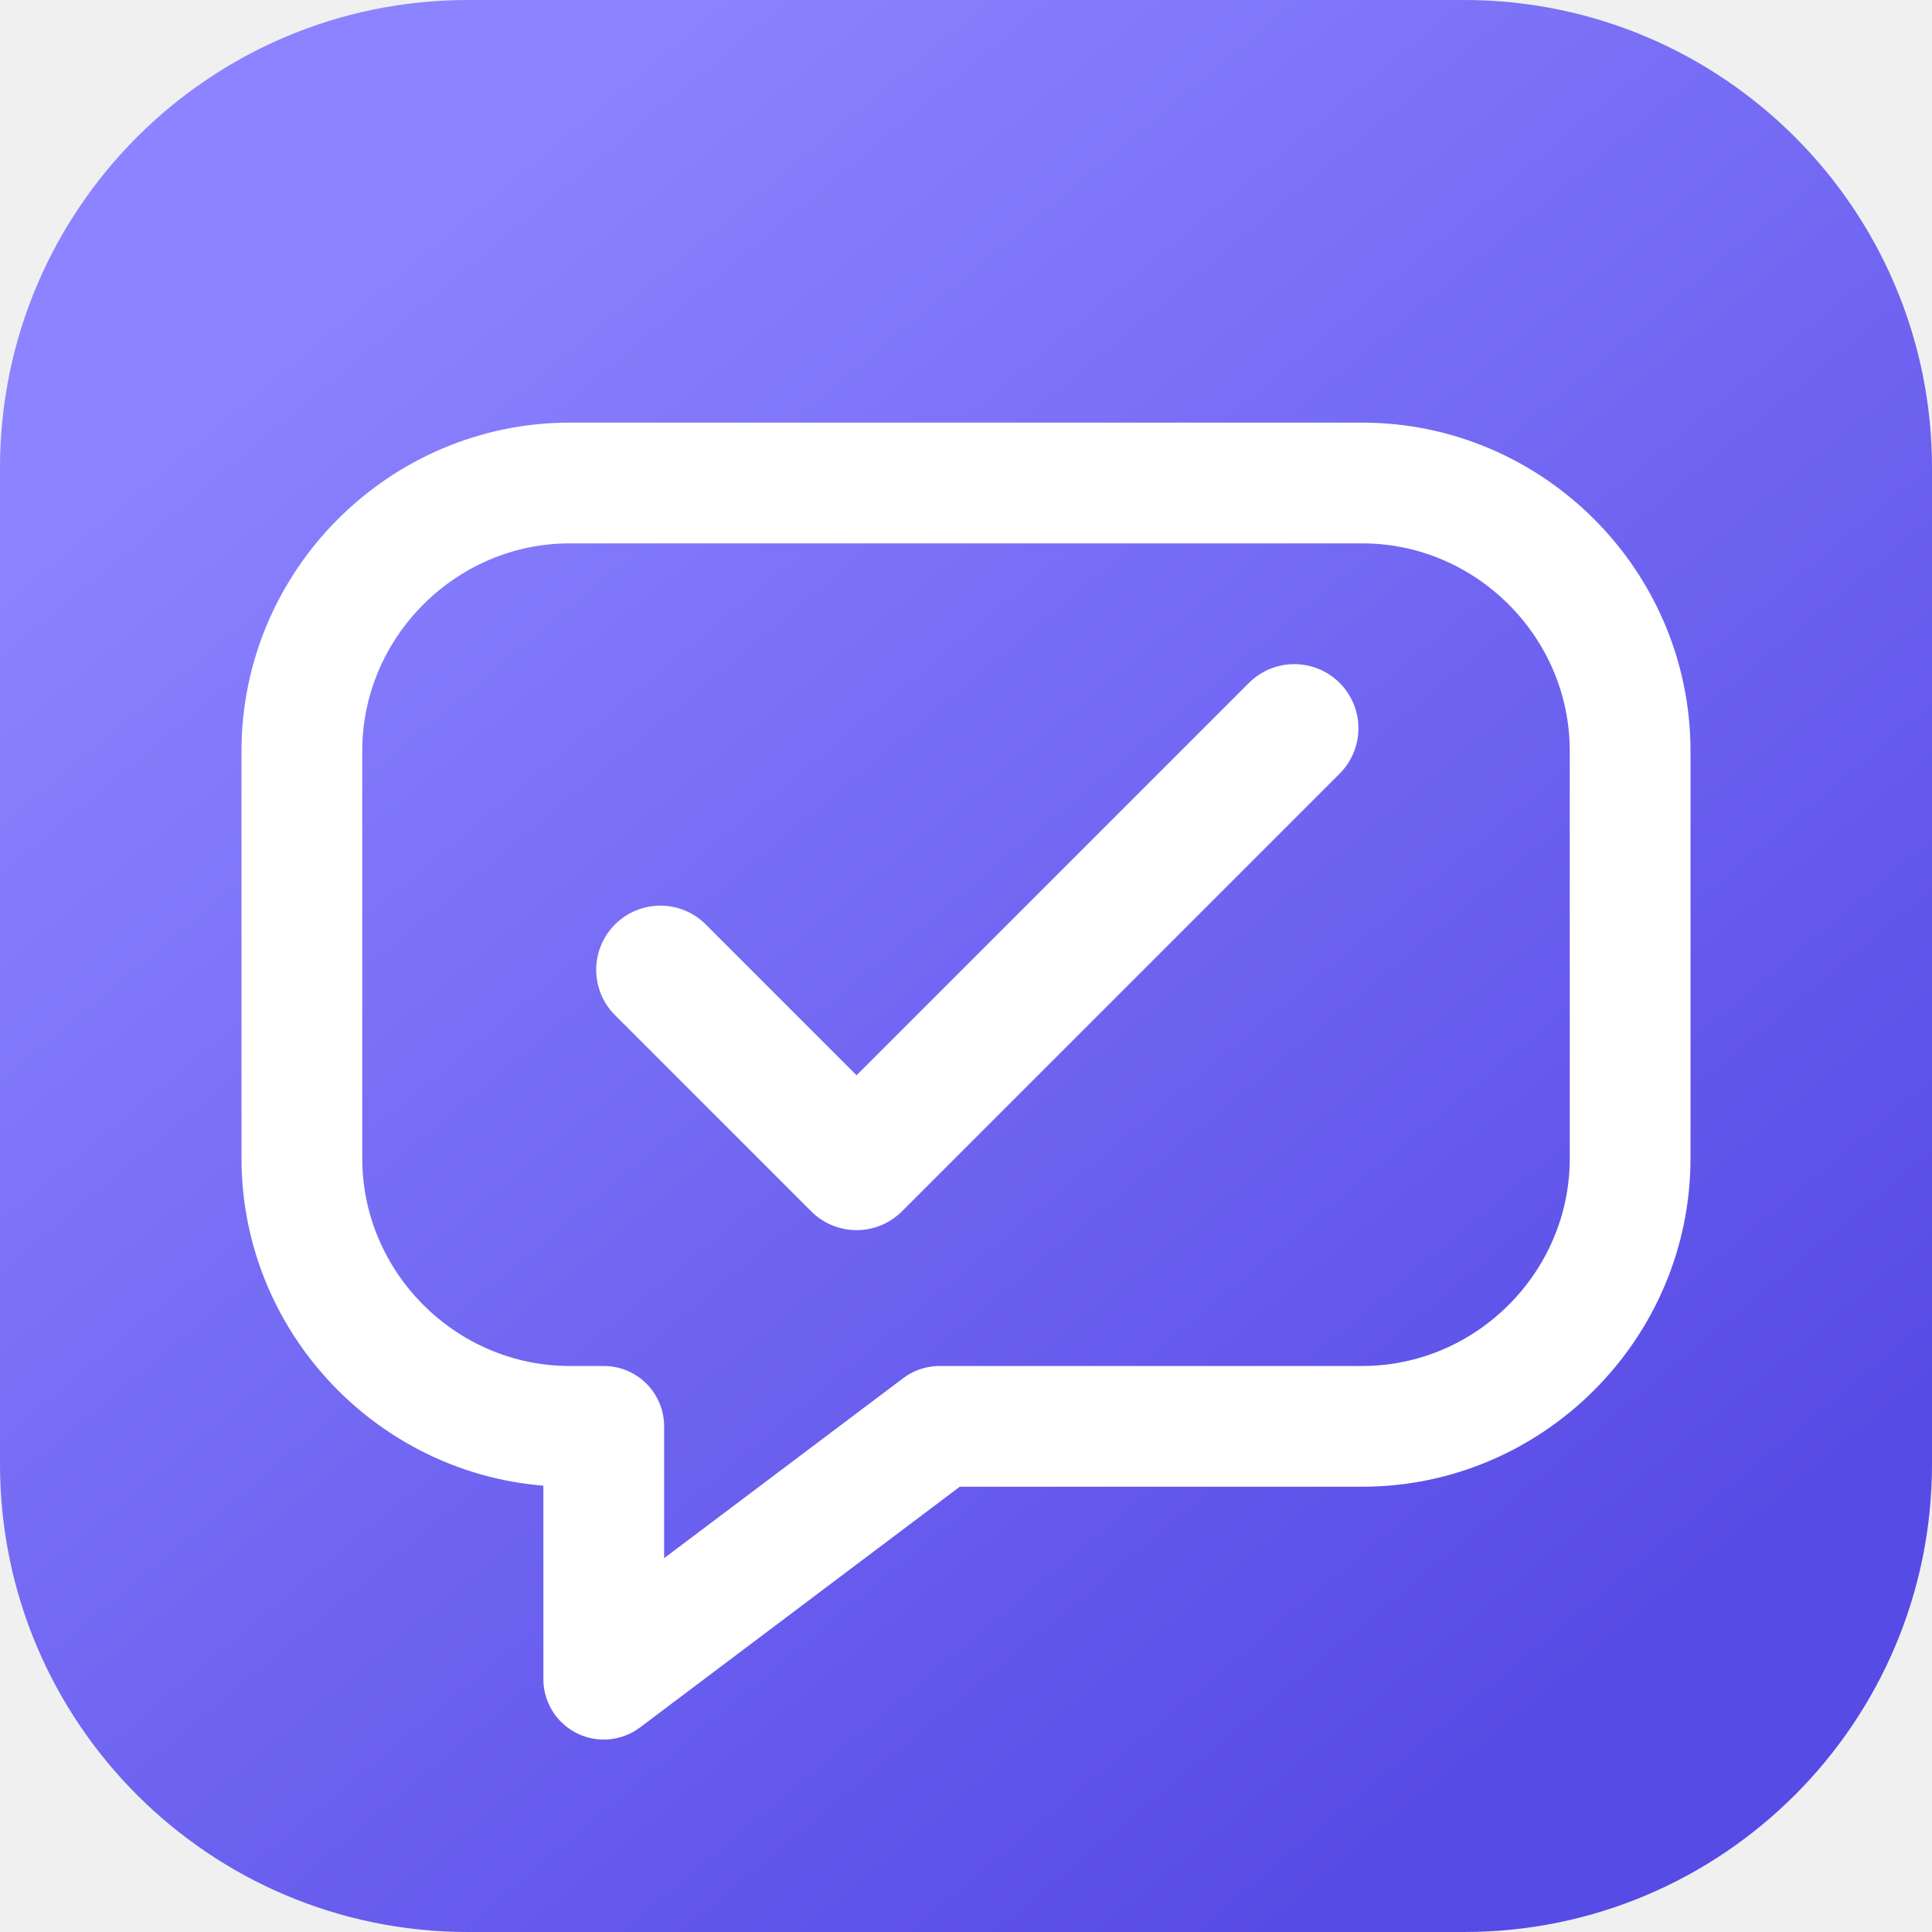
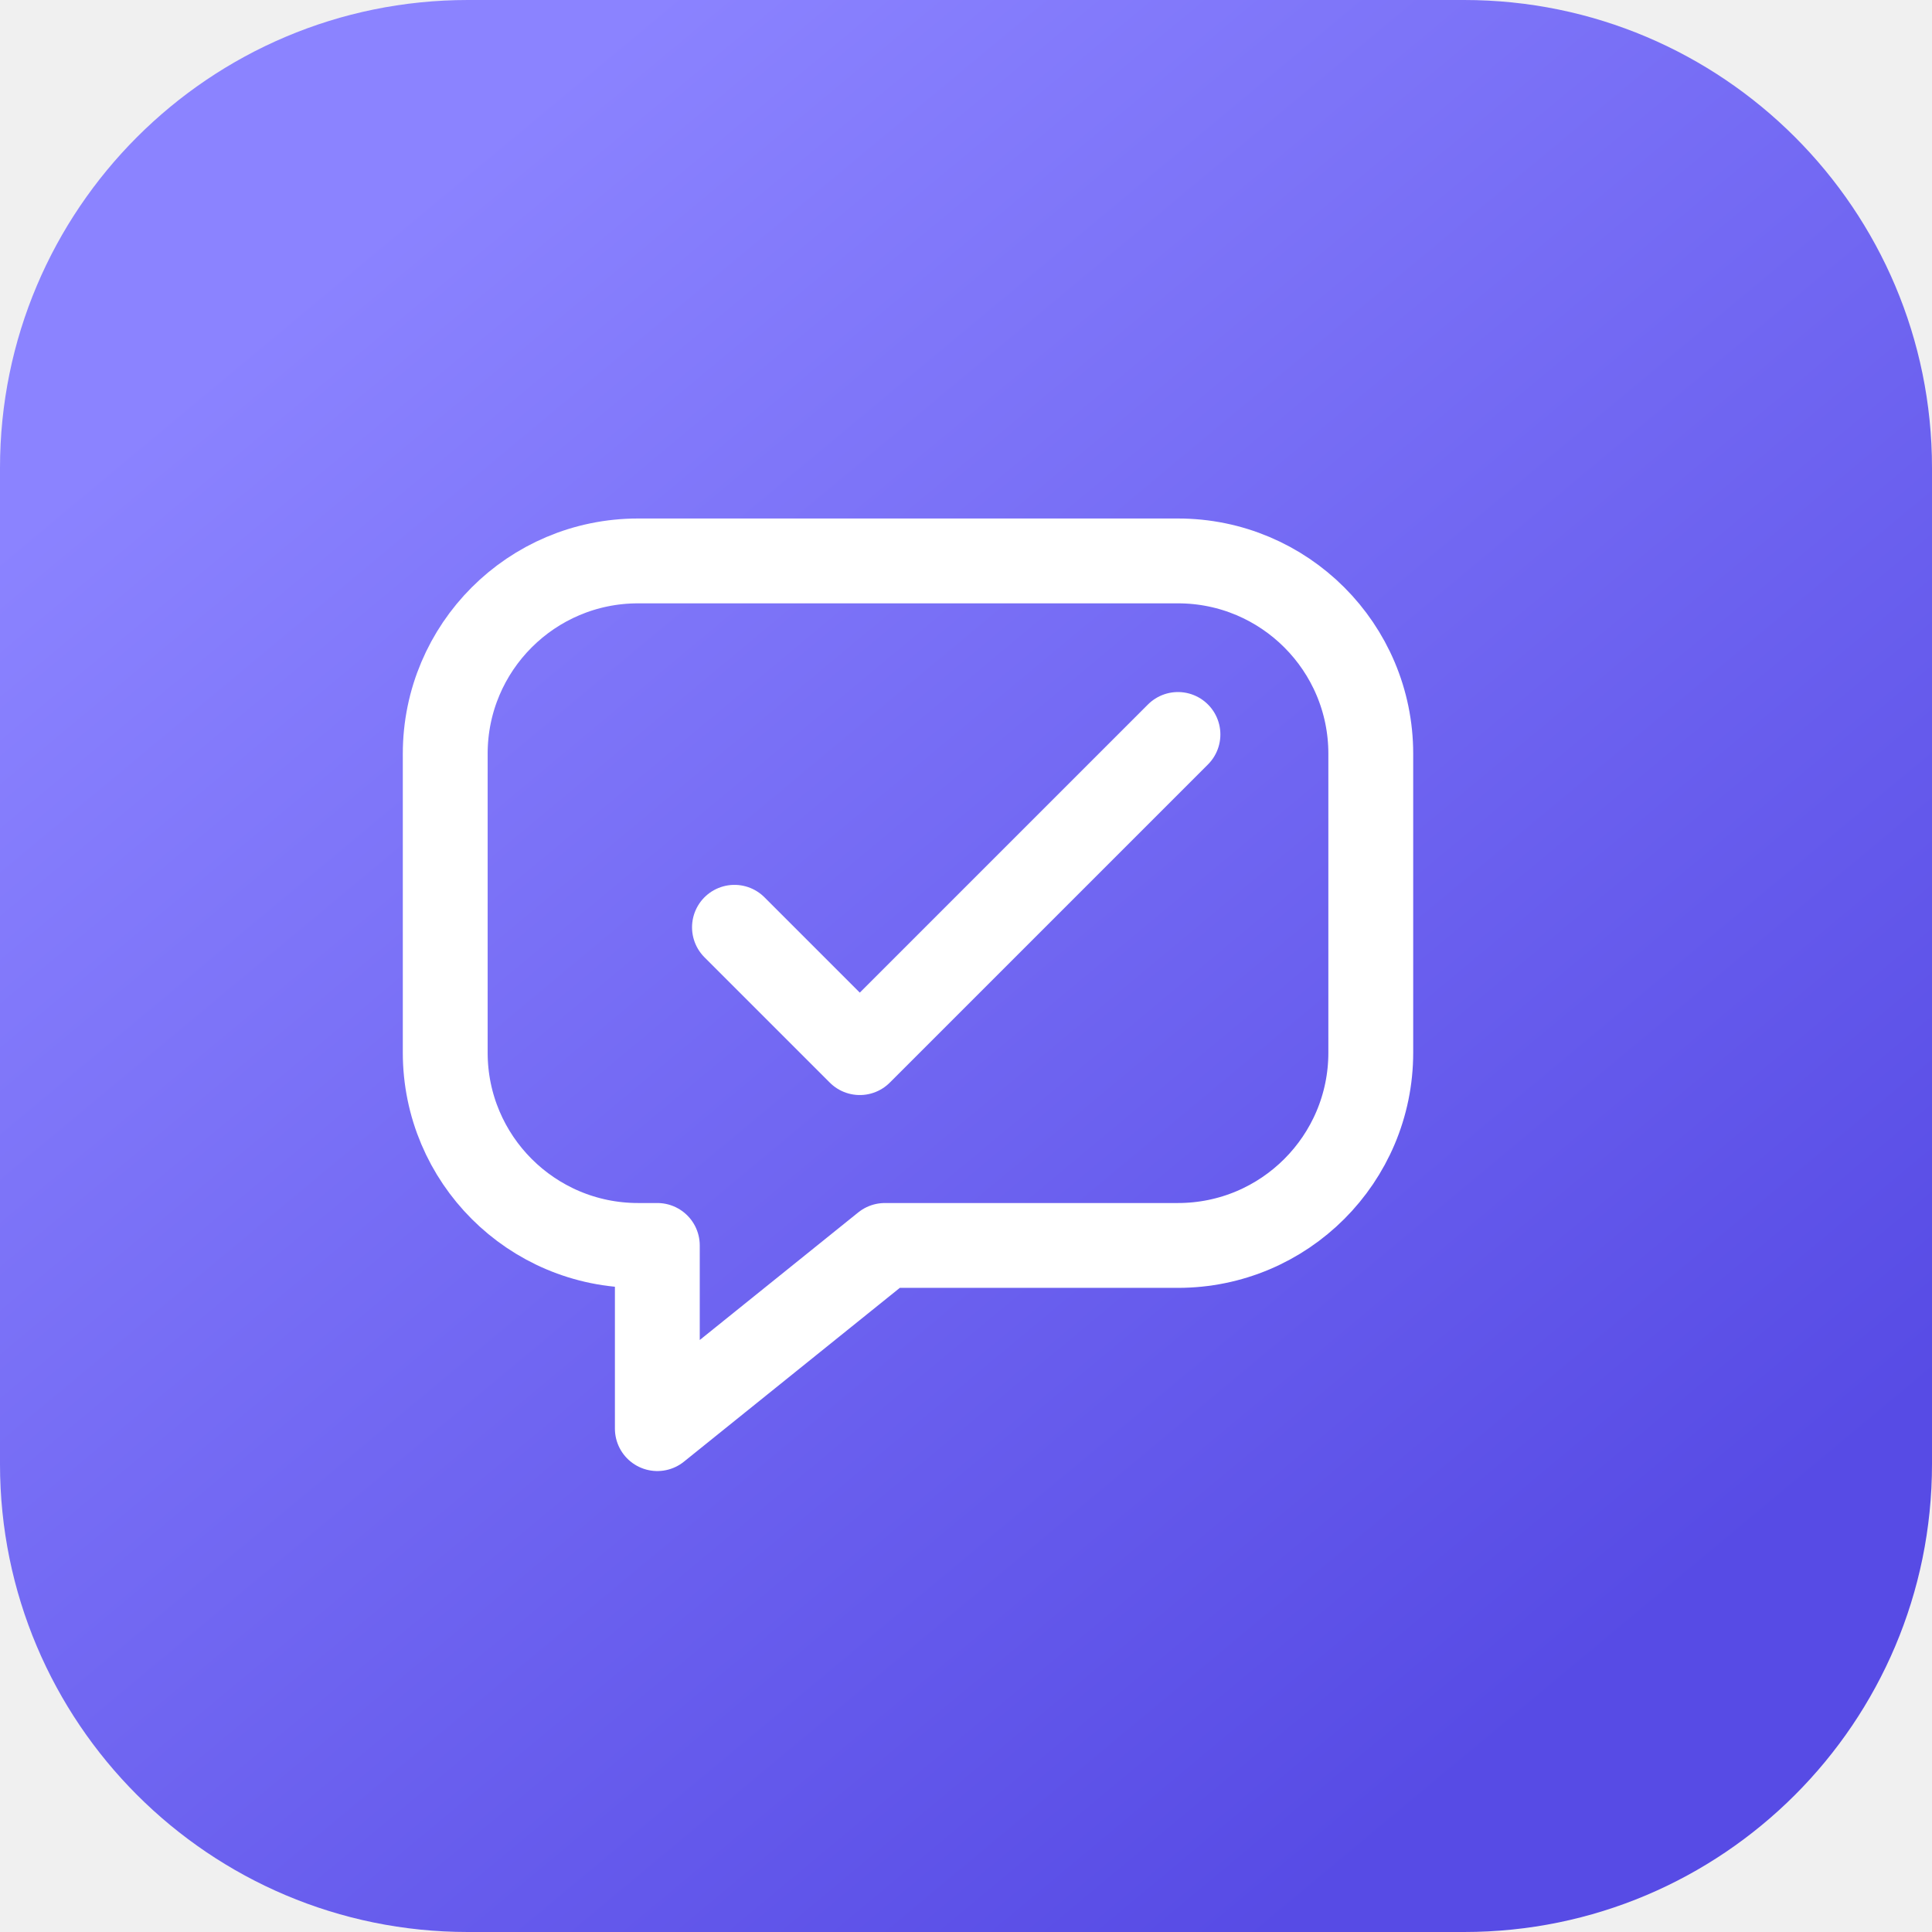
<svg xmlns="http://www.w3.org/2000/svg" viewBox="0 0 512 512">
  <defs>
    <linearGradient id="brand" x1="96" y1="64" x2="416" y2="448" gradientUnits="userSpaceOnUse">
      <stop stop-color="#8B83FF" />
      <stop offset="1" stop-color="#574BE5" />
    </linearGradient>
  </defs>
  <rect width="512" height="512" rx="124" fill="url(#brand)" />
-   <path d="M151 128h210c39 0 71 32 71 71v108c0 39-32 71-71 71H249l-89 67v-67h-9c-39 0-71-32-71-71V199c0-39 32-71 71-71Z" fill="none" stroke="#fff" stroke-width="32" stroke-linejoin="round" />
-   <path d="m175 257 52 52 116-116" fill="none" stroke="#fff" stroke-width="34" stroke-linecap="round" stroke-linejoin="round" />
+   <g transform="translate(72 72) scale(10.22)" fill="none" stroke="#fff" stroke-width="2.2" stroke-linecap="round" stroke-linejoin="round">
+     <path d="M9.5 7.5h14a5 5 0 0 1 5 5v7.75a5 5 0 0 1-5 5h-7.6L10 30v-4.75h-.5a5 5 0 0 1-5-5V12.5a5 5 0 0 1 5-5Z" />
+     <path d="m12 17 3.25 3.25L23.5 12" />
+   </g>
</svg>
